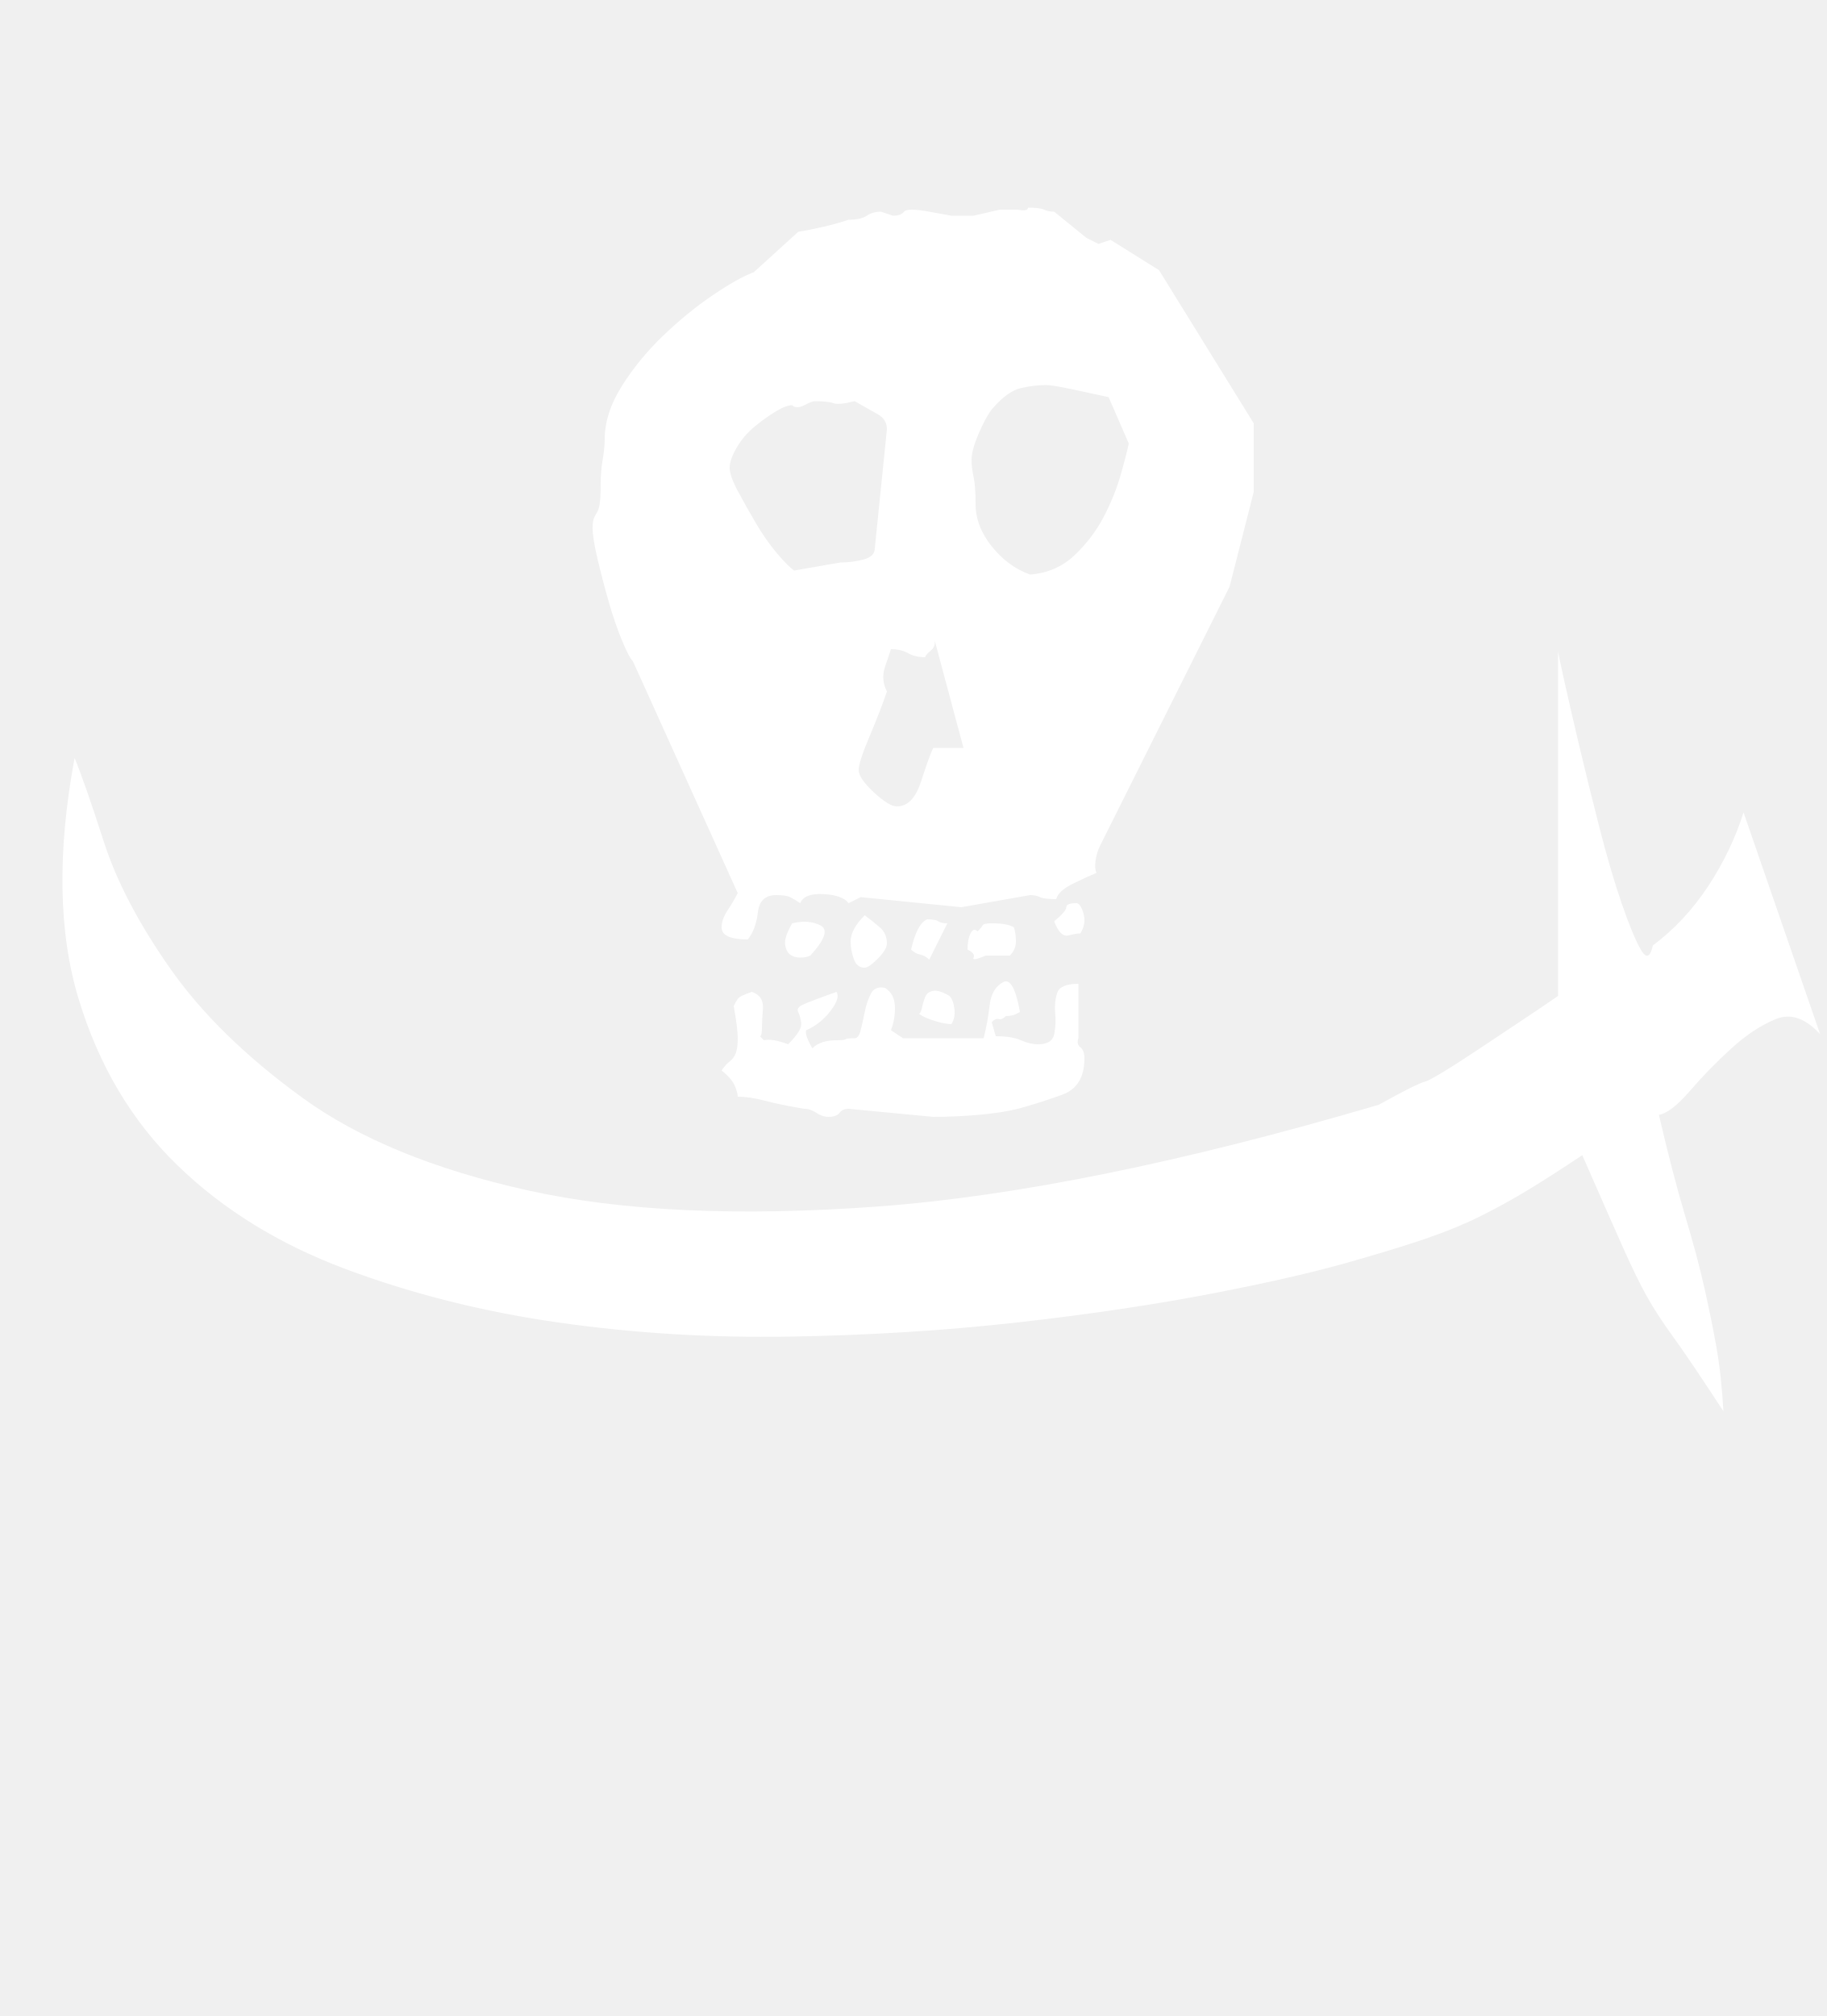
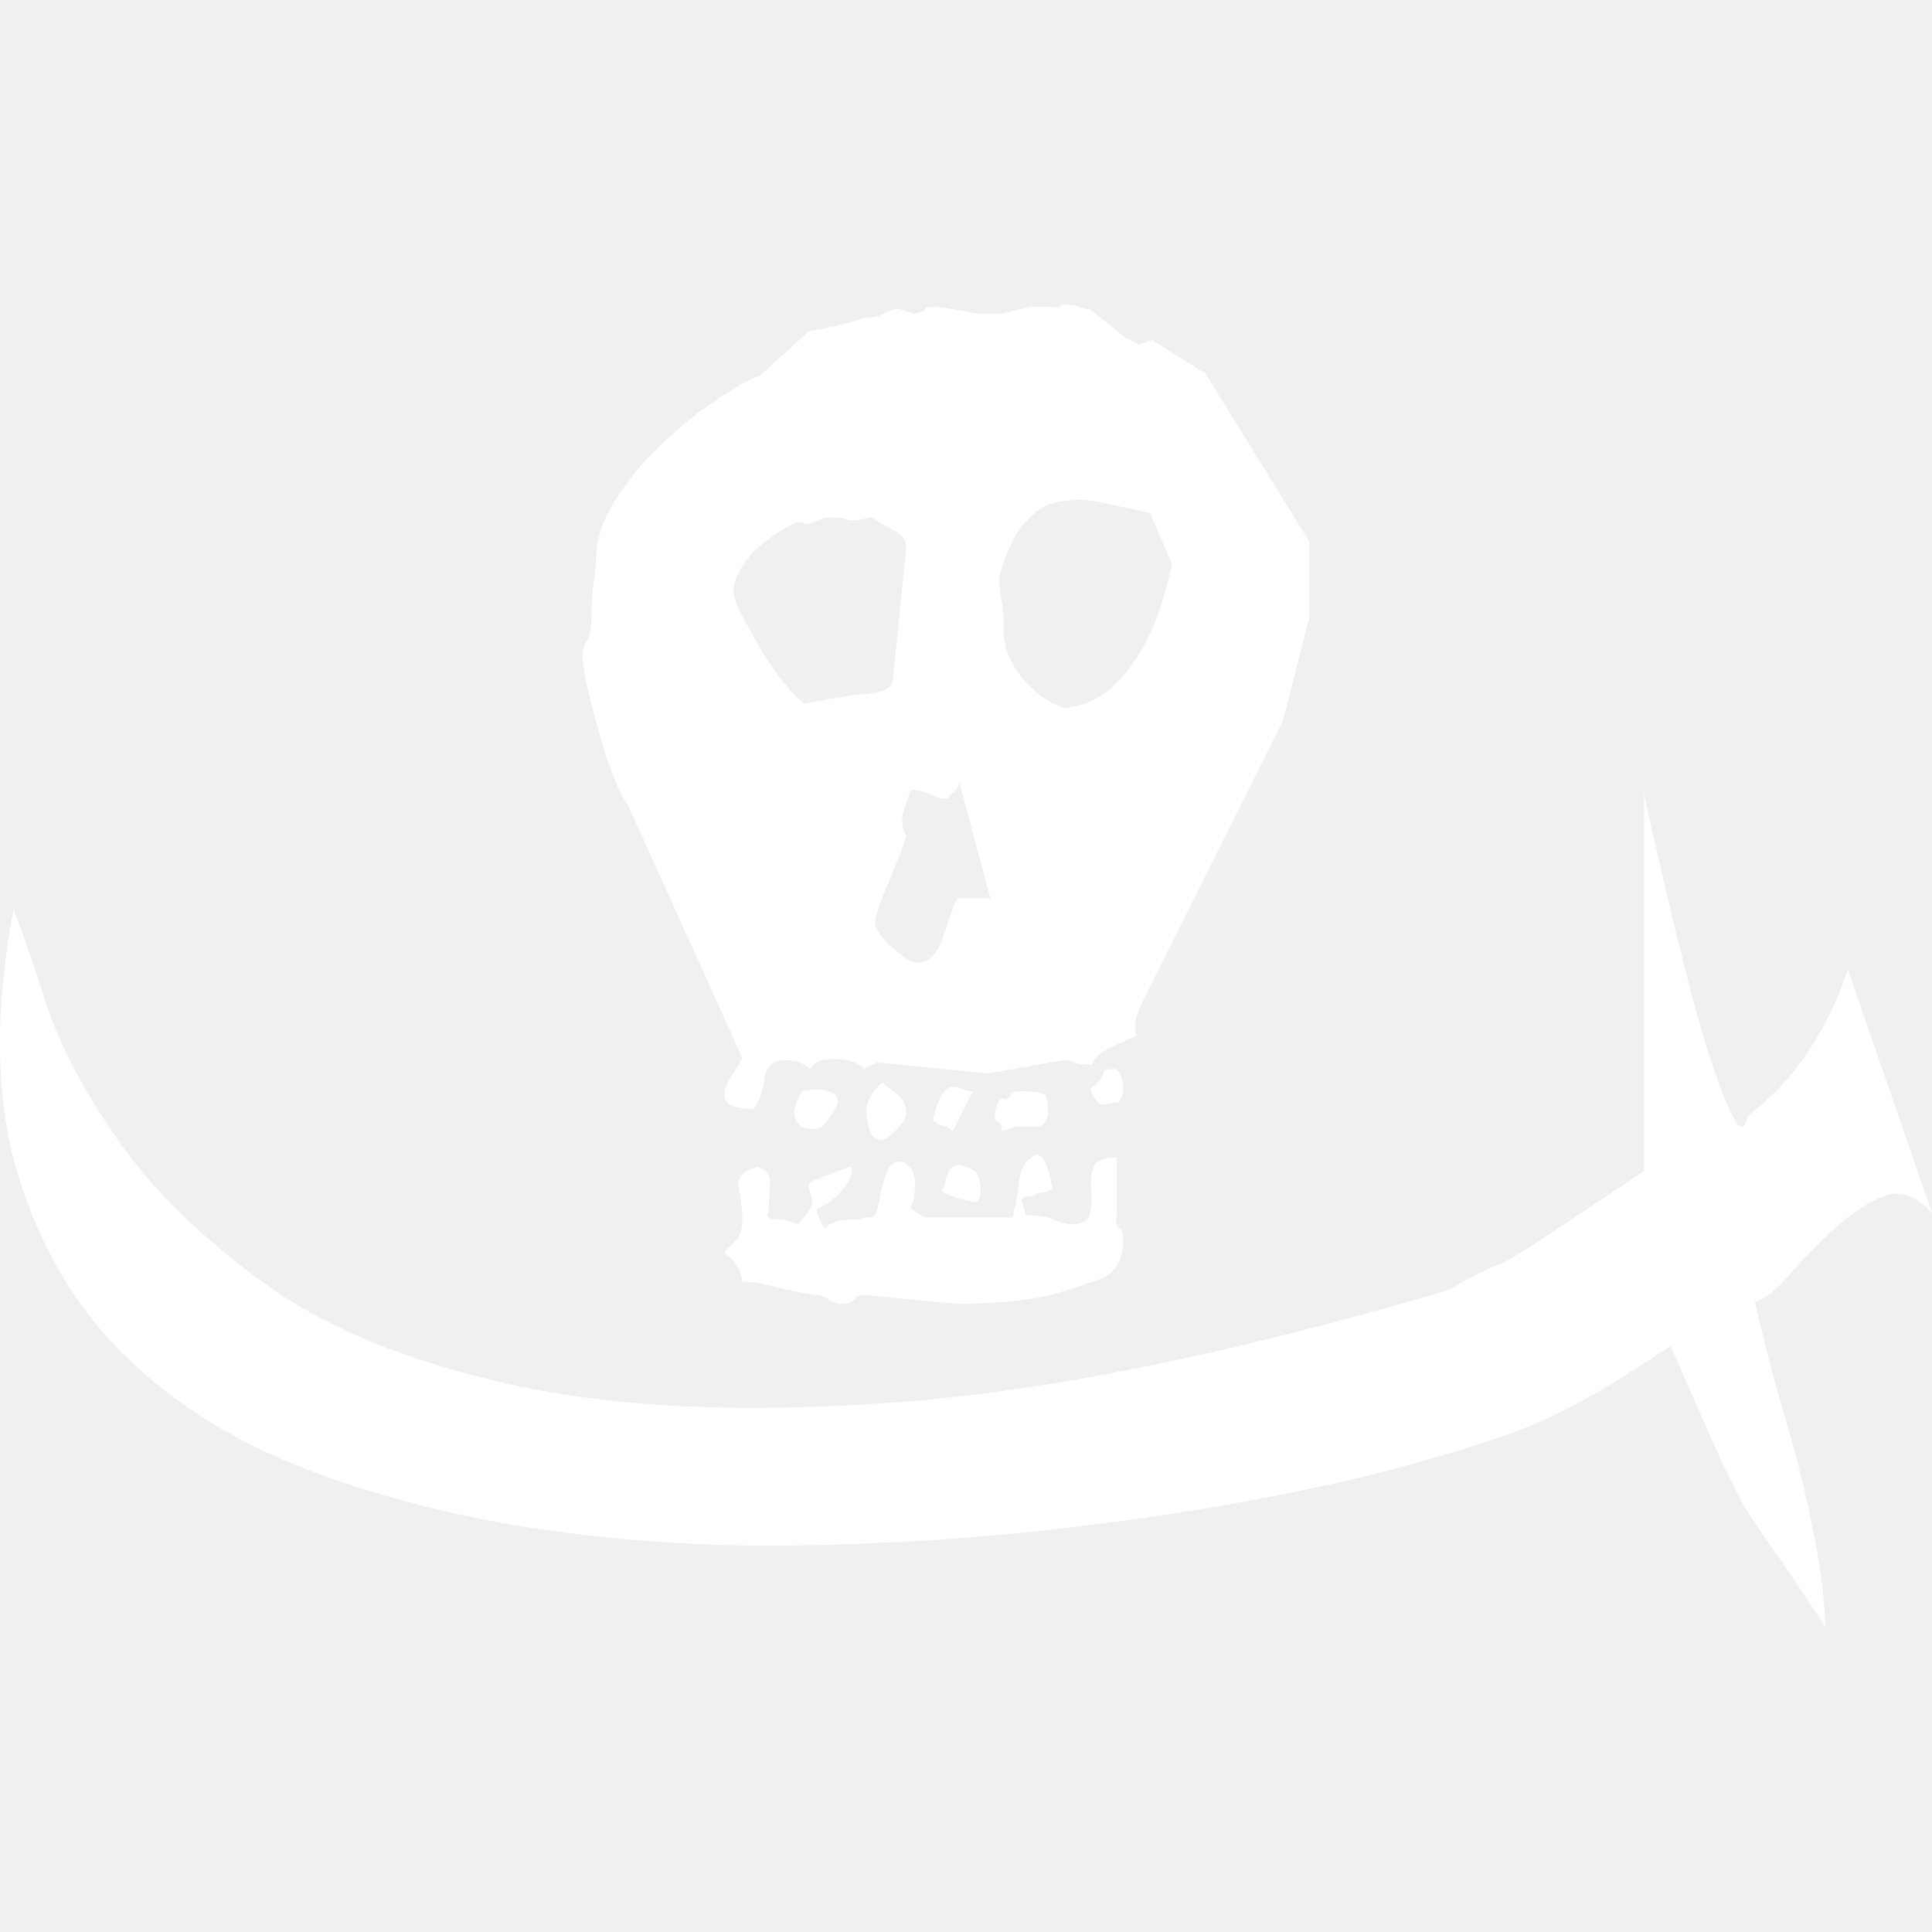
- <svg xmlns="http://www.w3.org/2000/svg" id="svg6" viewBox="0 0 29 32" height="32" width="29" version="1.1">
-   <defs id="defs10" />
-   <path style="fill:#ffffff" id="path4" d="M26.24 15.008q-0.064 0.288-0.192 0.064t-0.304-0.736-0.352-1.2-0.32-1.296-0.24-1.040-0.096-0.464v5.472l-0.352 0.24t-0.816 0.544-0.944 0.576-0.736 0.368q-4.672 1.376-7.968 1.616t-5.536-0.256-3.584-1.472-2.096-2.048-1.056-2.016-0.464-1.328q-0.416 2.24 0.064 3.824t1.568 2.64 2.672 1.648 3.376 0.848 3.68 0.224 3.6-0.224 3.12-0.464 2.272-0.528q0.672-0.192 1.136-0.352t0.848-0.352 0.752-0.416 0.848-0.544q0.448 1.024 0.656 1.488t0.368 0.752 0.416 0.64 0.8 1.184q-0.032-0.576-0.112-1.024t-0.192-0.944-0.304-1.136-0.416-1.6q0.192-0.032 0.496-0.384t0.656-0.672 0.704-0.464 0.704 0.24l-1.216-3.52q-0.192 0.608-0.56 1.168t-0.88 0.944zM19.904 7.808v-1.088l-1.504-2.432-0.768-0.48-0.192 0.064-0.192-0.096-0.512-0.416q-0.096 0-0.16-0.032t-0.256-0.032q0 0.064-0.16 0.032h-0.288l-0.416 0.096h-0.352t-0.352-0.064q-0.352-0.064-0.4 0t-0.176 0.064l-0.192-0.064q-0.128 0-0.224 0.064t-0.288 0.064q-0.192 0.064-0.4 0.112t-0.4 0.080l-0.704 0.64q-0.256 0.096-0.656 0.368t-0.784 0.64-0.656 0.8-0.272 0.848q0 0.128-0.032 0.32t-0.032 0.384q0 0.224-0.016 0.32t-0.048 0.144-0.048 0.096-0.016 0.144q0 0.16 0.080 0.496t0.176 0.672 0.208 0.608 0.176 0.336l1.664 3.68q-0.064 0.128-0.16 0.272t-0.096 0.272q0 0.192 0.416 0.192 0.128-0.16 0.16-0.432t0.288-0.272q0.16 0 0.224 0.032t0.16 0.096q0.064-0.16 0.368-0.144t0.4 0.144l0.192-0.096 1.6 0.16 1.088-0.192q0.096 0 0.16 0.032t0.256 0.032q0.032-0.128 0.256-0.24t0.384-0.176q-0.032-0.064-0.016-0.192t0.080-0.256l2.048-4.096zM17.152 14.816q0.096-0.16 0.048-0.32t-0.112-0.16q-0.16 0-0.16 0.064t-0.192 0.224q0.096 0.256 0.224 0.224t0.192-0.032zM16.096 14.72q-0.096-0.064-0.352-0.064-0.128 0-0.144 0.032t-0.080 0.096q-0.064-0.064-0.112 0.032t-0.048 0.256q0.128 0.064 0.096 0.128t0.192-0.032h0.384q0.096-0.096 0.096-0.224t-0.032-0.224zM15.040 14.656q-0.096 0-0.144-0.032t-0.176-0.032q-0.16 0.064-0.256 0.48 0.064 0.064 0.144 0.080t0.144 0.080zM15.104 16.256q0.064-0.096 0.048-0.24t-0.080-0.208q-0.16-0.096-0.256-0.080t-0.128 0.096-0.048 0.16-0.048 0.112q0.096 0.064 0.256 0.112t0.256 0.048zM14.080 14.976q0-0.16-0.112-0.256t-0.24-0.192q-0.224 0.224-0.224 0.416 0 0.128 0.048 0.272t0.176 0.144q0.064 0 0.208-0.144t0.144-0.24zM12.864 15.168q0.352-0.384 0.16-0.48t-0.448-0.032q-0.128 0.224-0.112 0.336t0.080 0.16 0.16 0.048 0.16-0.032zM17.216 16.8q0-0.128-0.064-0.176t-0.032-0.144v-0.864q-0.288 0-0.336 0.144t-0.032 0.32-0.016 0.336-0.256 0.16q-0.128 0-0.272-0.064t-0.4-0.064l-0.064-0.224q0.064-0.064 0.112-0.048t0.112-0.048q0.096 0 0.16-0.032l0.064-0.032q-0.096-0.544-0.256-0.48-0.192 0.096-0.224 0.368t-0.096 0.528h-1.28l-0.192-0.128q0.064-0.16 0.064-0.352 0-0.224-0.16-0.32-0.16-0.032-0.224 0.096t-0.096 0.288-0.064 0.288-0.096 0.128q-0.128 0-0.144 0.016t-0.144 0.016q-0.256 0-0.384 0.128-0.128-0.224-0.096-0.288 0.224-0.096 0.384-0.304t0.096-0.304q-0.448 0.16-0.544 0.208t-0.064 0.112 0.048 0.176-0.208 0.336q-0.256-0.096-0.384-0.064l-0.064-0.064q0.032 0 0.032-0.128 0-0.096 0.016-0.304t-0.176-0.272q-0.192 0.064-0.224 0.112t-0.064 0.112q0.064 0.352 0.064 0.512t-0.032 0.24-0.096 0.128-0.128 0.144q0.16 0.128 0.208 0.24t0.048 0.176q0.192 0 0.432 0.064t0.624 0.128q0.096 0 0.192 0.064t0.192 0.064q0.128 0 0.176-0.064t0.144-0.064l1.344 0.128q0.352 0 0.72-0.032t0.624-0.096q0.352-0.096 0.704-0.224t0.352-0.576zM17.92 7.040q-0.032 0.16-0.128 0.496t-0.272 0.672-0.464 0.608-0.704 0.304q-0.352-0.128-0.608-0.448t-0.256-0.672q0-0.288-0.032-0.432t-0.032-0.272q0-0.16 0.128-0.448t0.224-0.384q0.224-0.256 0.432-0.304t0.4-0.048q0.096 0 0.4 0.064t0.592 0.128zM14.080 6.816l-0.192 1.888q0 0.128-0.176 0.176t-0.368 0.048l-0.736 0.128q-0.096-0.064-0.272-0.272t-0.336-0.48-0.288-0.512-0.128-0.368 0.112-0.32 0.288-0.336 0.336-0.24 0.256-0.096q0.064 0.064 0.192 0t0.16-0.064q0.224 0 0.304 0.032t0.336-0.032q0.224 0.128 0.368 0.208t0.144 0.24zM15.296 11.872h-0.48q-0.064 0.128-0.192 0.528t-0.384 0.4q-0.128 0-0.368-0.224t-0.24-0.352 0.176-0.544 0.272-0.704q-0.096-0.192-0.032-0.384l0.096-0.288q0.16 0 0.272 0.064t0.272 0.064q0-0.032 0.096-0.112t0.032-0.24z" />
+ <svg xmlns="http://www.w3.org/2000/svg" version="1.1" width="1024" height="1024" viewBox="0 0 1024 1024" id="svg295">
+   <defs id="defs299" />
+   <g id="icomoon-ignore" />
+   <path d="M926.533 591.264q-2.348 10.569-7.045 2.348t-11.155-27.008-12.917-44.035-11.743-47.558-8.807-38.163-3.523-17.026v200.799l-12.917 8.807t-29.944 19.963-34.641 21.137-27.008 13.504q-171.442 50.493-292.391 59.3t-203.148-9.394-131.517-54.017-76.914-75.153-38.751-73.979-17.026-48.732q-15.266 82.198 2.348 140.324t57.539 96.876 98.051 60.474 123.885 31.118 135.041 8.219 132.105-8.219 114.491-17.026 83.373-19.375q24.659-7.045 41.687-12.917t31.118-12.917 27.595-15.266 31.118-19.963q16.44 37.577 24.073 54.603t13.504 27.595 15.266 23.485 29.356 43.448q-1.174-21.137-4.11-37.577t-7.045-34.641-11.155-41.687-15.266-58.713q7.045-1.174 18.201-14.092t24.073-24.659 25.834-17.026 25.834 8.807l-44.622-129.169q-7.045 22.311-20.55 42.861t-32.292 34.641zM694.030 327.055v-39.925l-55.191-89.244-28.182-17.614-7.045 2.348-7.045-3.523-18.788-15.266q-3.523 0-5.871-1.174t-9.394-1.174q0 2.348-5.871 1.174h-10.569l-15.266 3.523h-12.917t-12.917-2.348q-12.917-2.348-14.678 0t-6.459 2.348l-7.045-2.348q-4.697 0-8.219 2.348t-10.569 2.348q-7.045 2.348-14.678 4.11t-14.678 2.936l-25.834 23.485q-9.394 3.523-24.073 13.504t-28.77 23.485-24.073 29.356-9.981 31.118q0 4.697-1.174 11.743t-1.174 14.092q0 8.219-0.588 11.743t-1.762 5.284-1.762 3.523-0.588 5.284q0 5.871 2.936 18.201t6.459 24.659 7.633 22.311 6.459 12.33l61.062 135.041q-2.348 4.697-5.871 9.981t-3.523 9.981q0 7.045 15.266 7.045 4.697-5.871 5.871-15.852t10.569-9.981q5.871 0 8.219 1.174t5.871 3.523q2.348-5.871 13.504-5.284t14.678 5.284l7.045-3.523 58.713 5.871 39.925-7.045q3.523 0 5.871 1.174t9.394 1.174q1.174-4.697 9.394-8.807t14.092-6.459q-1.174-2.348-0.588-7.045t2.936-9.394l75.153-150.305zM593.043 584.219q3.523-5.871 1.762-11.743t-4.11-5.871q-5.871 0-5.871 2.348t-7.045 8.219q3.523 9.394 8.219 8.219t7.045-1.174zM554.292 580.697q-3.523-2.348-12.917-2.348-4.697 0-5.284 1.174t-2.936 3.523q-2.348-2.348-4.11 1.174t-1.762 9.394q4.697 2.348 3.523 4.697t7.045-1.174h14.092q3.523-3.523 3.523-8.219t-1.174-8.219zM515.541 578.348q-3.523 0-5.284-1.174t-6.459-1.174q-5.871 2.348-9.394 17.614 2.348 2.348 5.284 2.936t5.284 2.936zM517.89 637.060q2.348-3.523 1.762-8.807t-2.936-7.633q-5.871-3.523-9.394-2.936t-4.697 3.523-1.762 5.871-1.762 4.11q3.523 2.348 9.394 4.11t9.394 1.762zM480.314 590.090q0-5.871-4.11-9.394t-8.807-7.045q-8.219 8.219-8.219 15.266 0 4.697 1.762 9.981t6.459 5.284q2.348 0 7.633-5.284t5.284-8.807zM435.691 597.135q12.917-14.092 5.871-17.614t-16.44-1.174q-4.697 8.219-4.11 12.33t2.936 5.871 5.871 1.762 5.871-1.174zM595.391 657.023q0-4.697-2.348-6.459t-1.174-5.284v-31.706q-10.569 0-12.33 5.284t-1.174 11.743-0.588 12.33-9.394 5.871q-4.697 0-9.981-2.348t-14.678-2.348l-2.348-8.219q2.348-2.348 4.11-1.762t4.11-1.762q3.523 0 5.871-1.174l2.348-1.174q-3.523-19.963-9.394-17.614-7.045 3.523-8.219 13.504t-3.523 19.375h-46.97l-7.045-4.697q2.348-5.871 2.348-12.917 0-8.219-5.871-11.743-5.871-1.174-8.219 3.523t-3.523 10.569-2.348 10.569-3.523 4.697q-4.697 0-5.284 0.588t-5.284 0.588q-9.394 0-14.092 4.697-4.697-8.219-3.523-10.569 8.219-3.523 14.092-11.155t3.523-11.155q-16.44 5.871-19.963 7.633t-2.348 4.11 1.762 6.459-7.633 12.33q-9.394-3.523-14.092-2.348l-2.348-2.348q1.174 0 1.174-4.697 0-3.523 0.588-11.155t-6.459-9.981q-7.045 2.348-8.219 4.11t-2.348 4.11q2.348 12.917 2.348 18.788t-1.174 8.807-3.523 4.697-4.697 5.284q5.871 4.697 7.633 8.807t1.762 6.459q7.045 0 15.852 2.348t22.899 4.697q3.523 0 7.045 2.348t7.045 2.348q4.697 0 6.459-2.348t5.284-2.348l49.319 4.697q12.917 0 26.421-1.174t22.899-3.523q12.917-3.523 25.834-8.219t12.917-21.137zM621.225 298.873q-1.174 5.871-4.697 18.201t-9.981 24.659-17.026 22.311-25.834 11.155q-12.917-4.697-22.311-16.44t-9.394-24.659q0-10.569-1.174-15.852t-1.174-9.981q0-5.871 4.697-16.44t8.219-14.092q8.219-9.394 15.852-11.155t14.678-1.762q3.523 0 14.678 2.348t21.724 4.697zM480.314 290.653l-7.045 69.281q0 4.697-6.459 6.459t-13.504 1.762l-27.008 4.697q-3.523-2.348-9.981-9.981t-12.33-17.614-10.569-18.788-4.697-13.504 4.11-11.743 10.569-12.33 12.33-8.807 9.394-3.523q2.348 2.348 7.045 0t5.871-2.348q8.219 0 11.155 1.174t12.33-1.174q8.219 4.697 13.504 7.633t5.284 8.807zM524.936 476.187h-17.614q-2.348 4.697-7.045 19.375t-14.092 14.678q-4.697 0-13.504-8.219t-8.807-12.917 6.459-19.963 9.981-25.834q-3.523-7.045-1.174-14.092l3.523-10.569q5.871 0 9.981 2.348t9.981 2.348q0-1.174 3.523-4.11t1.174-8.807z" id="path293" style="fill:#ffffff" />
</svg>
